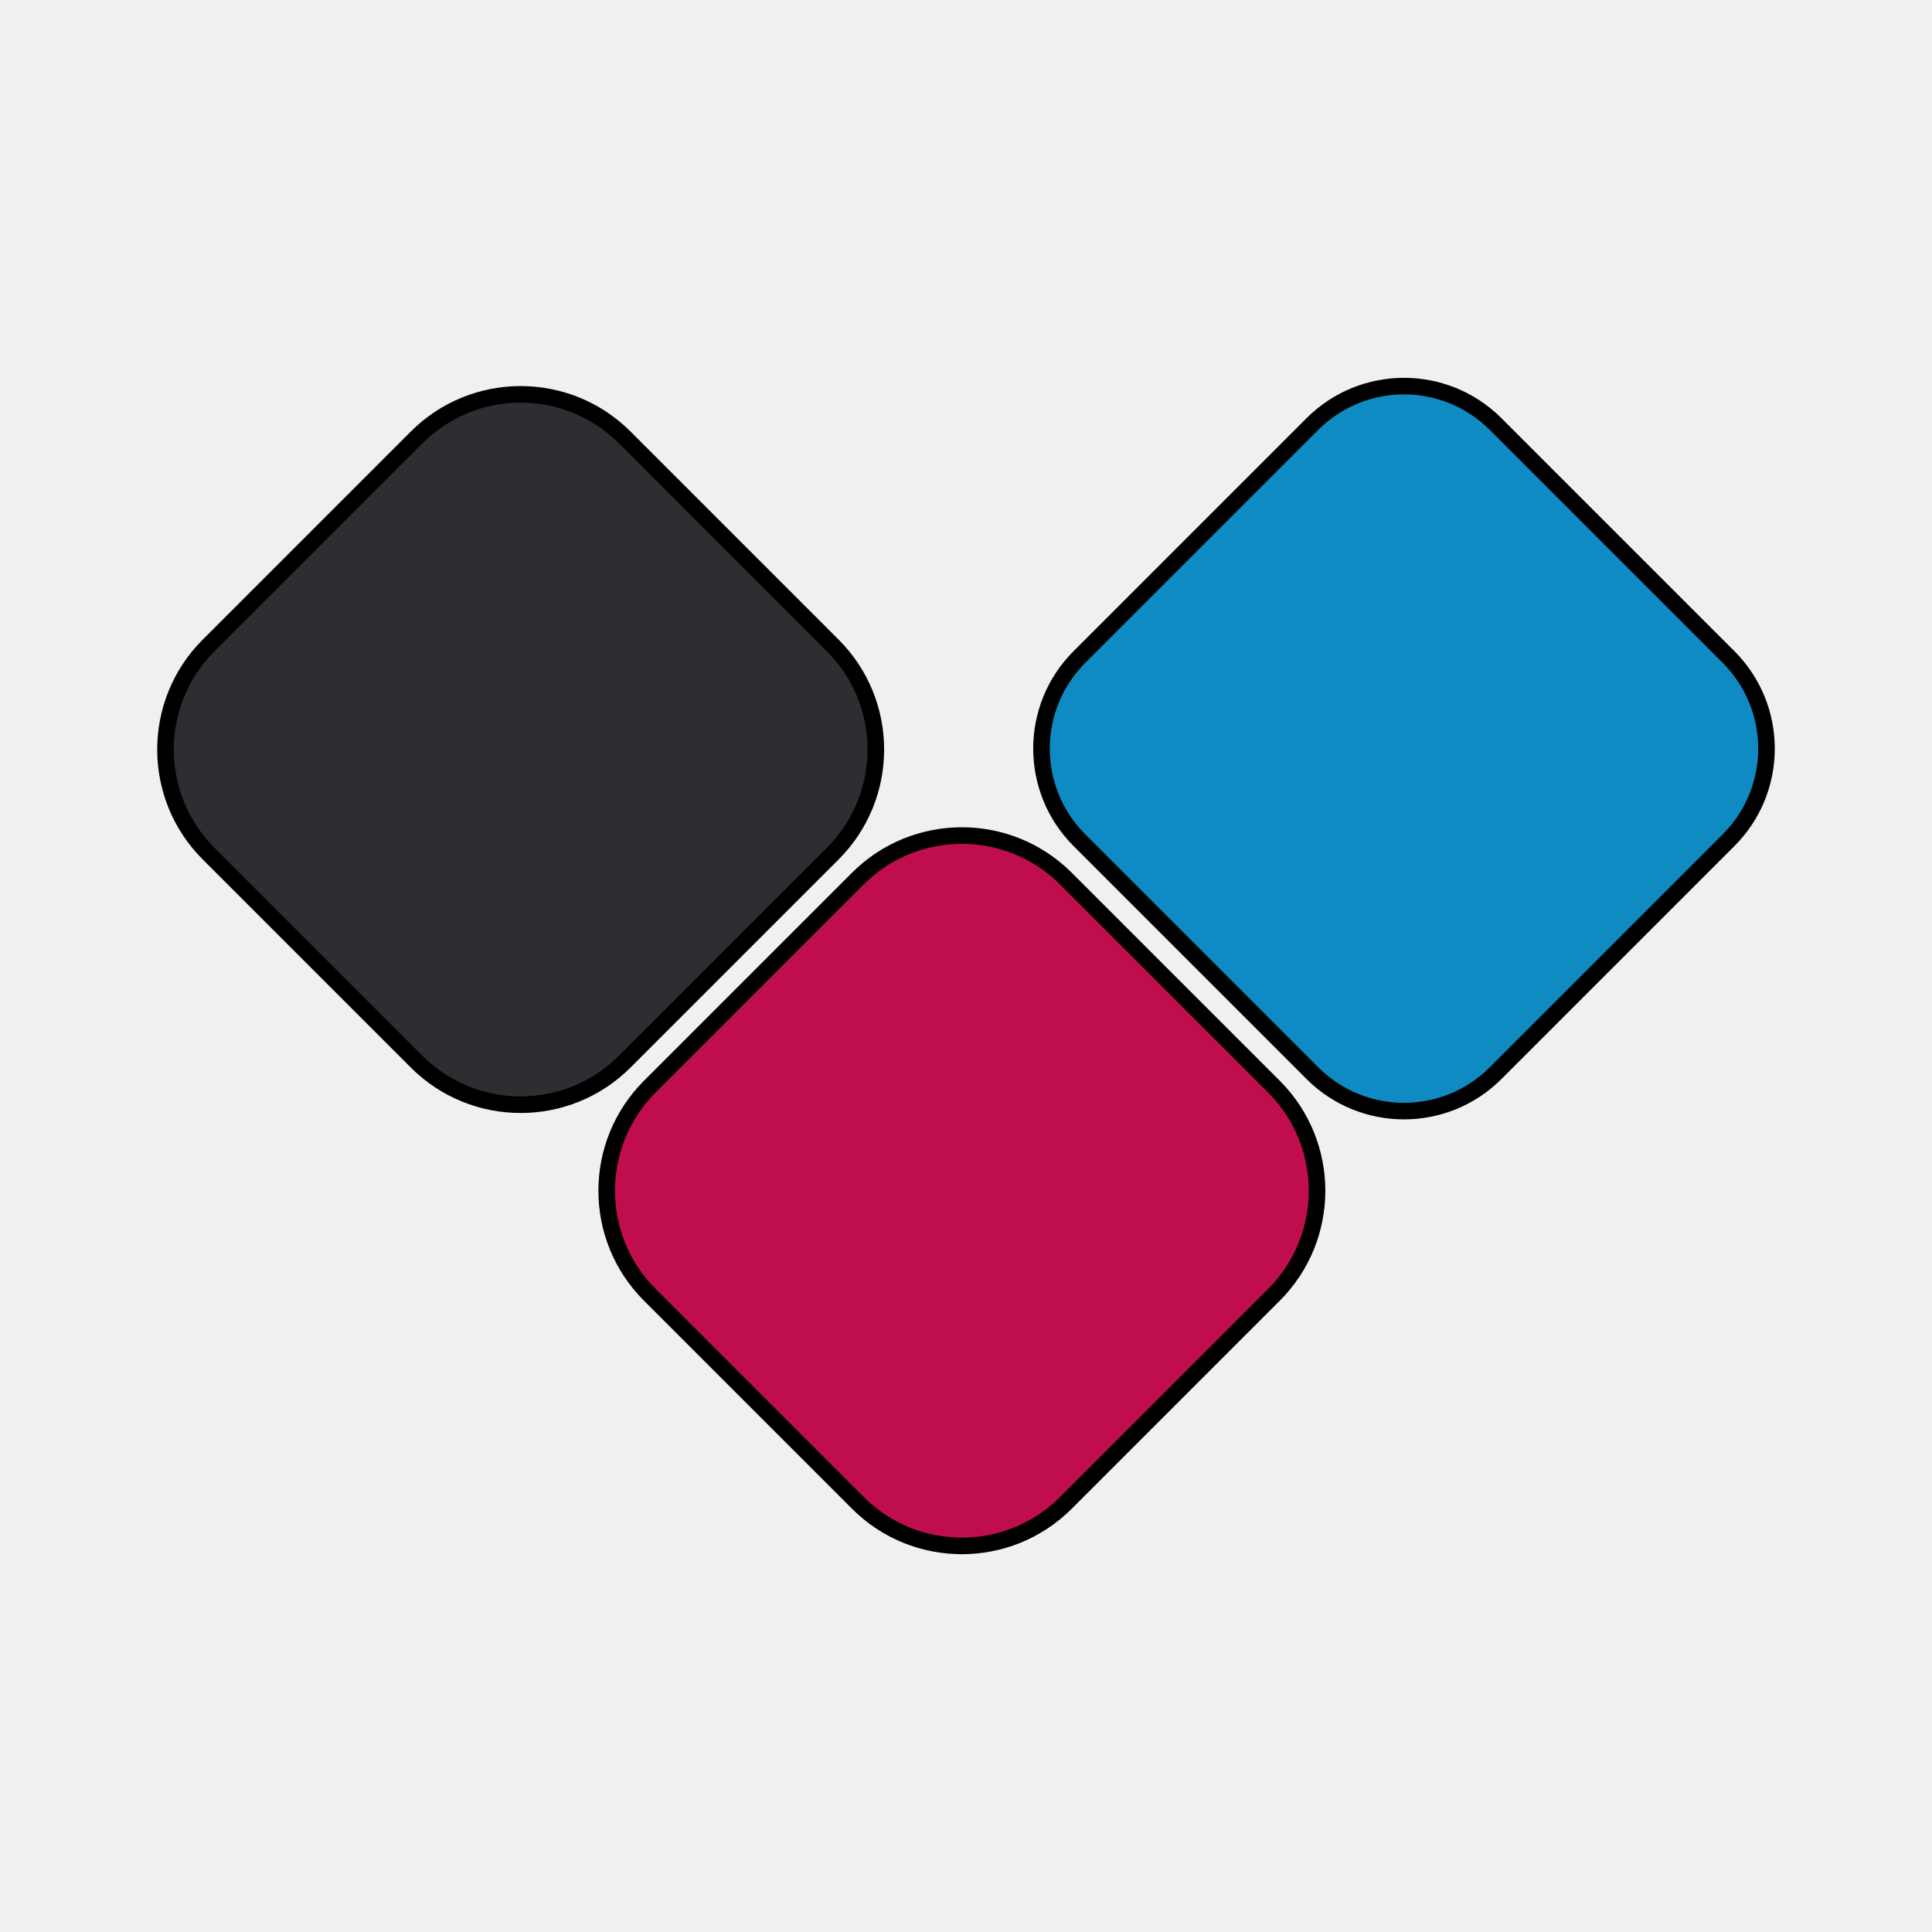
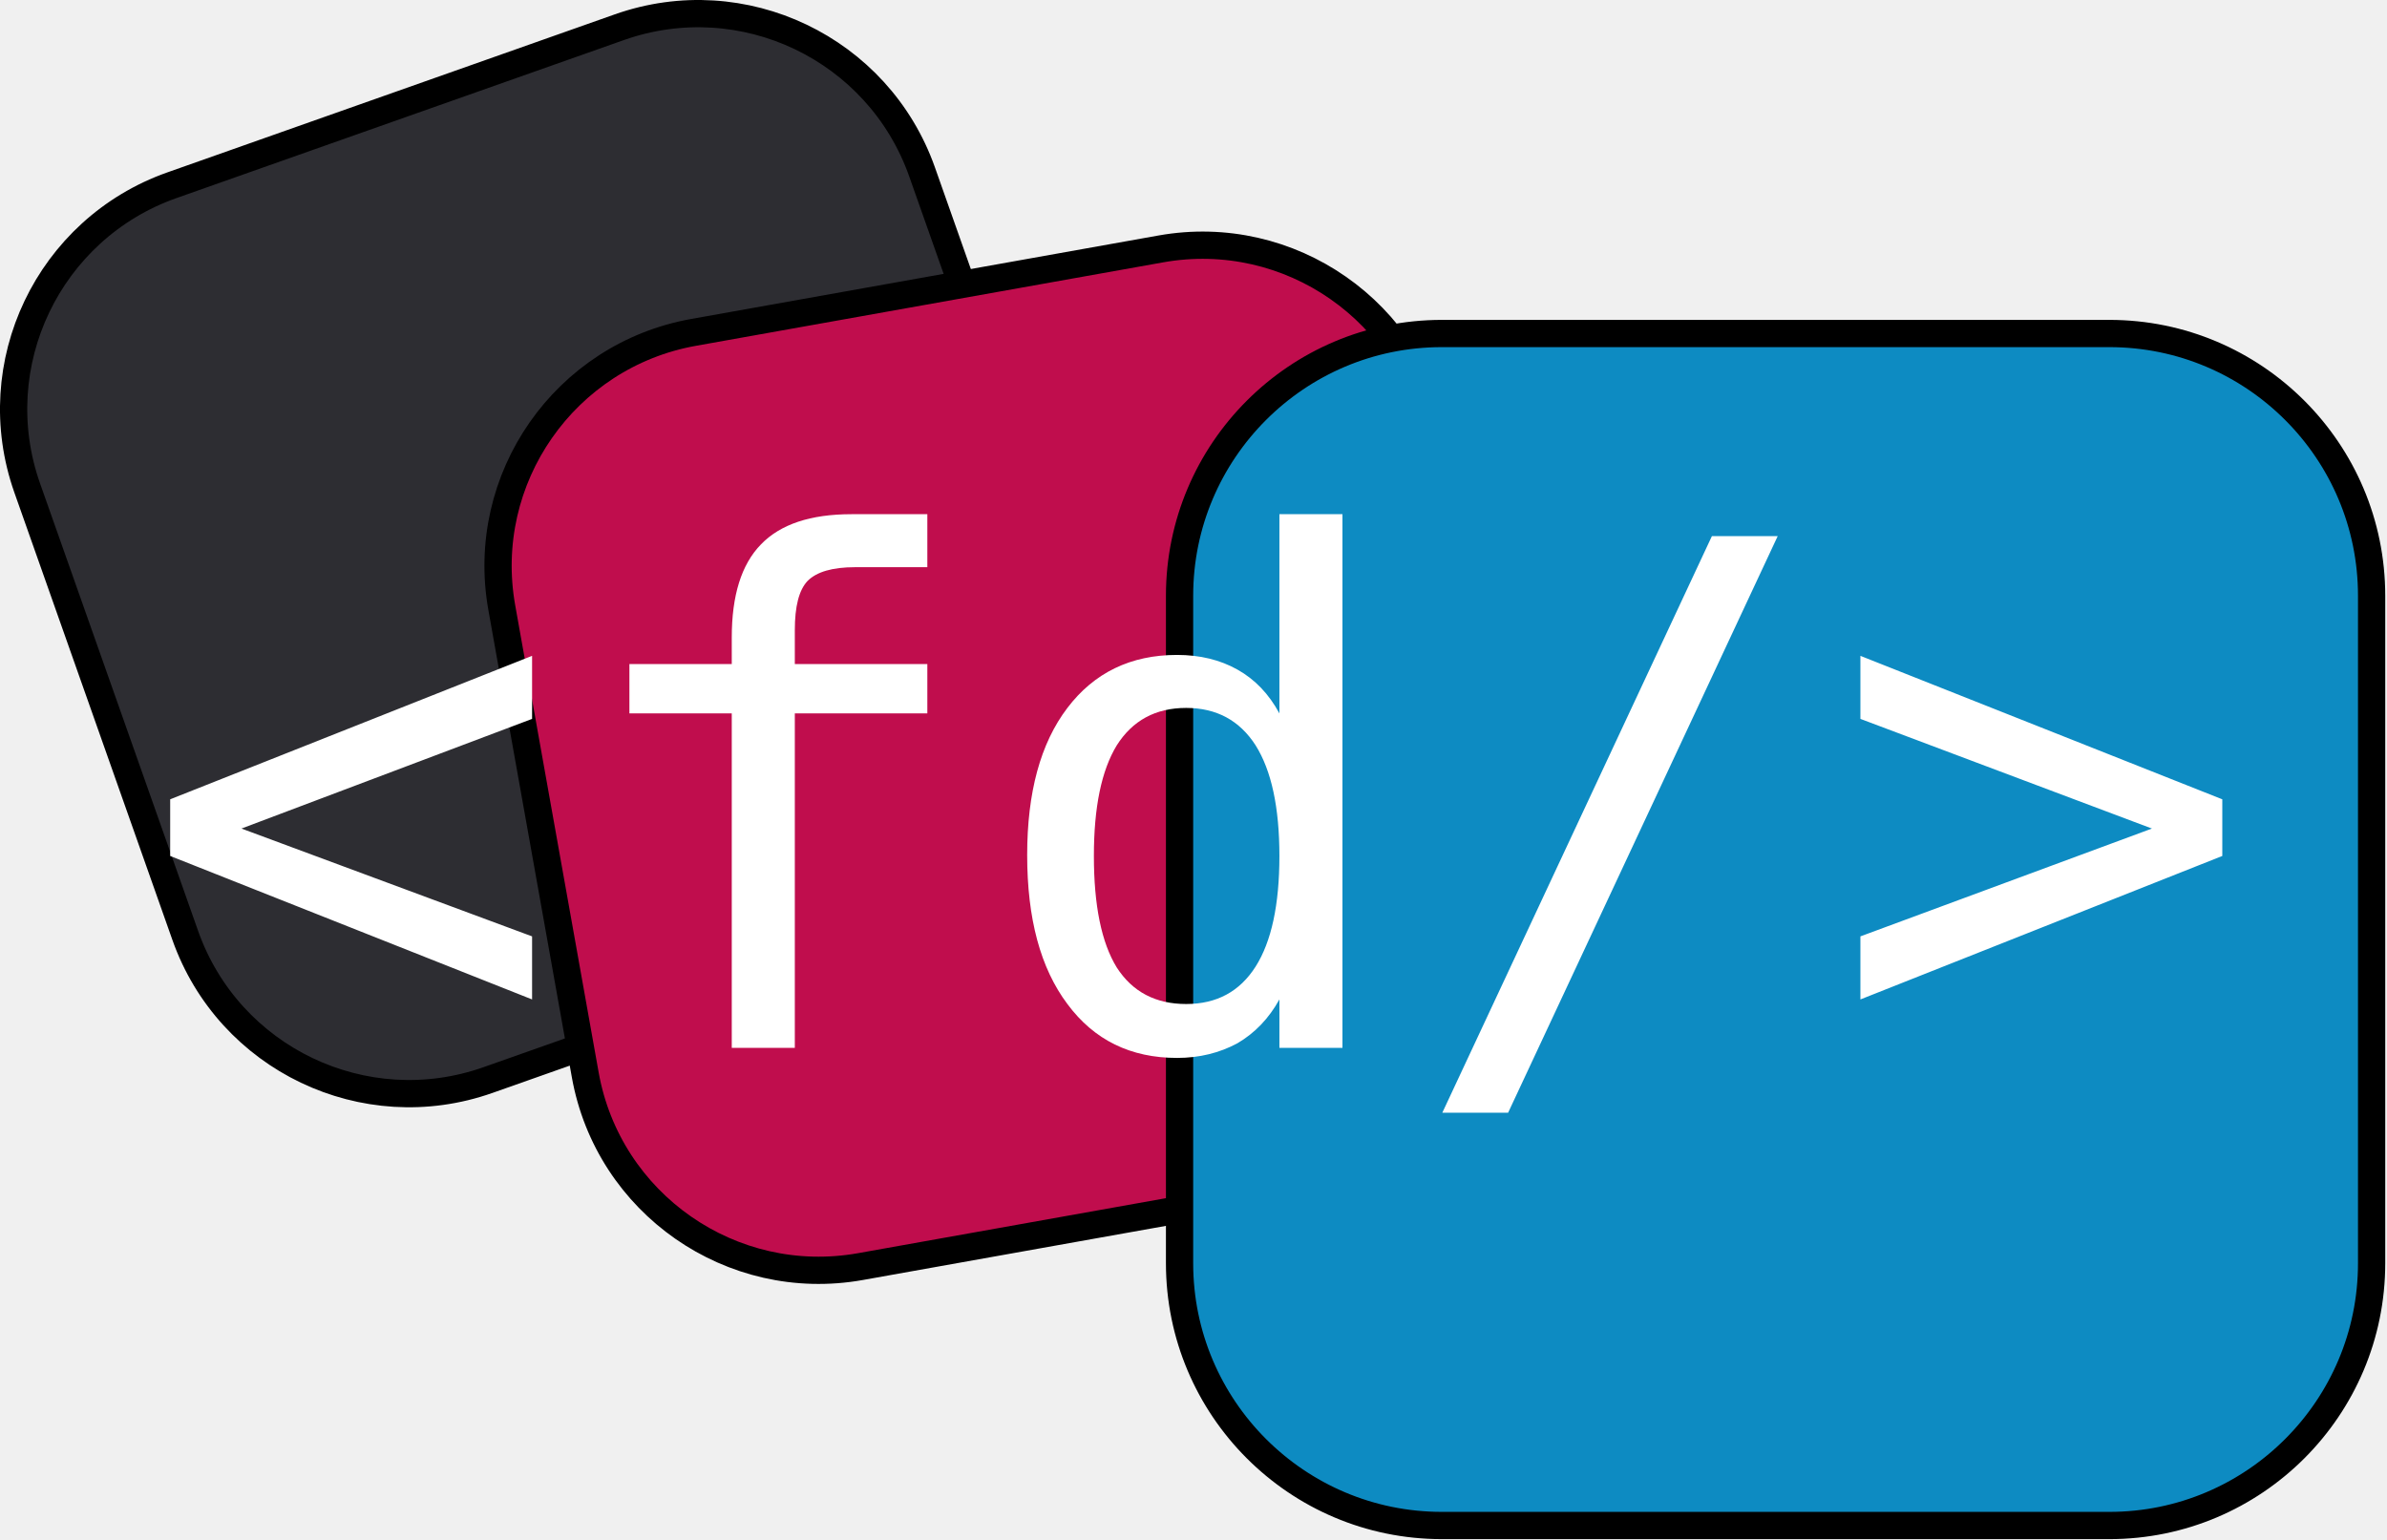
- <svg xmlns="http://www.w3.org/2000/svg" width="100%" height="100%" viewBox="0 0 1400 1400" version="1.1" xml:space="preserve" style="fill-rule:evenodd;clip-rule:evenodd;stroke-linecap:round;stroke-linejoin:round;stroke-miterlimit:1.5;">
-   <g transform="matrix(3.35619,-3.35619,3.35619,3.35619,-5227.4,-2529.63)">
-     <g id="Normal">
-       <g>
-         <g transform="matrix(0.225194,-1.04991e-18,1.04991e-18,0.225194,275.077,1298.05)">
-           <path d="M653,299.75C653,244.696 608.304,200 553.25,200L353.75,200C298.696,200 254,244.696 254,299.75L254,499.25C254,554.304 298.696,599 353.75,599L553.25,599C608.304,599 653,554.304 653,499.25L653,299.75Z" style="fill:rgb(192,13,77);stroke:black;stroke-width:11.23px;" />
-         </g>
-         <g transform="matrix(0.225194,-1.04991e-18,1.04991e-18,0.225194,275.077,1202.79)">
-           <path d="M653,299.75C653,244.696 608.304,200 553.25,200L353.75,200C298.696,200 254,244.696 254,299.75L254,499.25C254,554.304 298.696,599 353.75,599L553.25,599C608.304,599 653,554.304 653,499.25L653,299.75Z" style="fill:rgb(45,45,50);stroke:black;stroke-width:11.23px;" />
-         </g>
-         <g transform="matrix(0.225194,-1.04991e-18,1.04991e-18,0.225194,370.537,1298.05)">
-           <path d="M653,287.78C653,239.333 613.667,200 565.22,200L341.78,200C293.333,200 254,239.333 254,287.78L254,511.22C254,559.667 293.333,599 341.78,599L565.22,599C613.667,599 653,559.667 653,511.22L653,287.78Z" style="fill:rgb(13,139,194);stroke:black;stroke-width:11.23px;" />
-         </g>
-       </g>
+ <svg xmlns="http://www.w3.org/2000/svg" width="100%" height="100%" viewBox="0 0 1051 678" version="1.1" xml:space="preserve" style="fill-rule:evenodd;clip-rule:evenodd;stroke-linecap:round;stroke-linejoin:round;stroke-miterlimit:1.5;">
+   <g transform="matrix(3.28848,-3.28848,3.28848,3.28848,-5031.63,-2687.81)">
+     <g transform="matrix(0.203178,0.0971132,-0.0971132,0.203178,303.023,1122.63)">
+       <path d="M653,299.75C653,244.696 608.304,200 553.25,200L353.75,200C298.696,200 254,244.696 254,299.75L254,499.25C254,554.304 298.696,599 353.75,599L553.25,599C608.304,599 653,554.304 653,499.25L653,299.75Z" style="fill:rgb(45,45,50);stroke:black;stroke-width:11.46px;" />
+     </g>
+     <g transform="matrix(0.184757,0.128752,-0.128752,0.184757,340.944,1159.9)">
+       <path d="M653,299.75C653,244.696 608.304,200 553.25,200L353.75,200C298.696,200 254,244.696 254,299.75L254,499.25C254,554.304 298.696,599 353.75,599L553.25,599C608.304,599 653,554.304 653,499.25L653,299.75Z" style="fill:rgb(192,13,77);stroke:black;stroke-width:11.46px;" />
+     </g>
+     <g transform="matrix(0.20001,0.20001,-0.20001,0.20001,402.206,1184.2)">
+       <path d="M653,287.78C653,239.333 613.667,200 565.22,200L341.78,200C293.333,200 254,239.333 254,287.78L254,511.22C254,559.667 293.333,599 341.78,599L565.22,599C613.667,599 653,559.667 653,511.22L653,287.78Z" style="fill:rgb(13,139,194);stroke:black;stroke-width:9.12px;" />
    </g>
  </g>
+   <g transform="matrix(25.7525,0,0,25.7525,-50236.6,-42212.5)">
+     <g transform="matrix(12,0,0,12,1989.14,1657.07)">
+         </g>
+     <text x="1953.14px" y="1657.08px" style="font-family:'JetBrainsMonoNF-Regular', 'JetBrainsMono Nerd Font', monospace;font-size:12px;fill:white;">&lt;fd/&gt;</text>
+   </g>
</svg>
